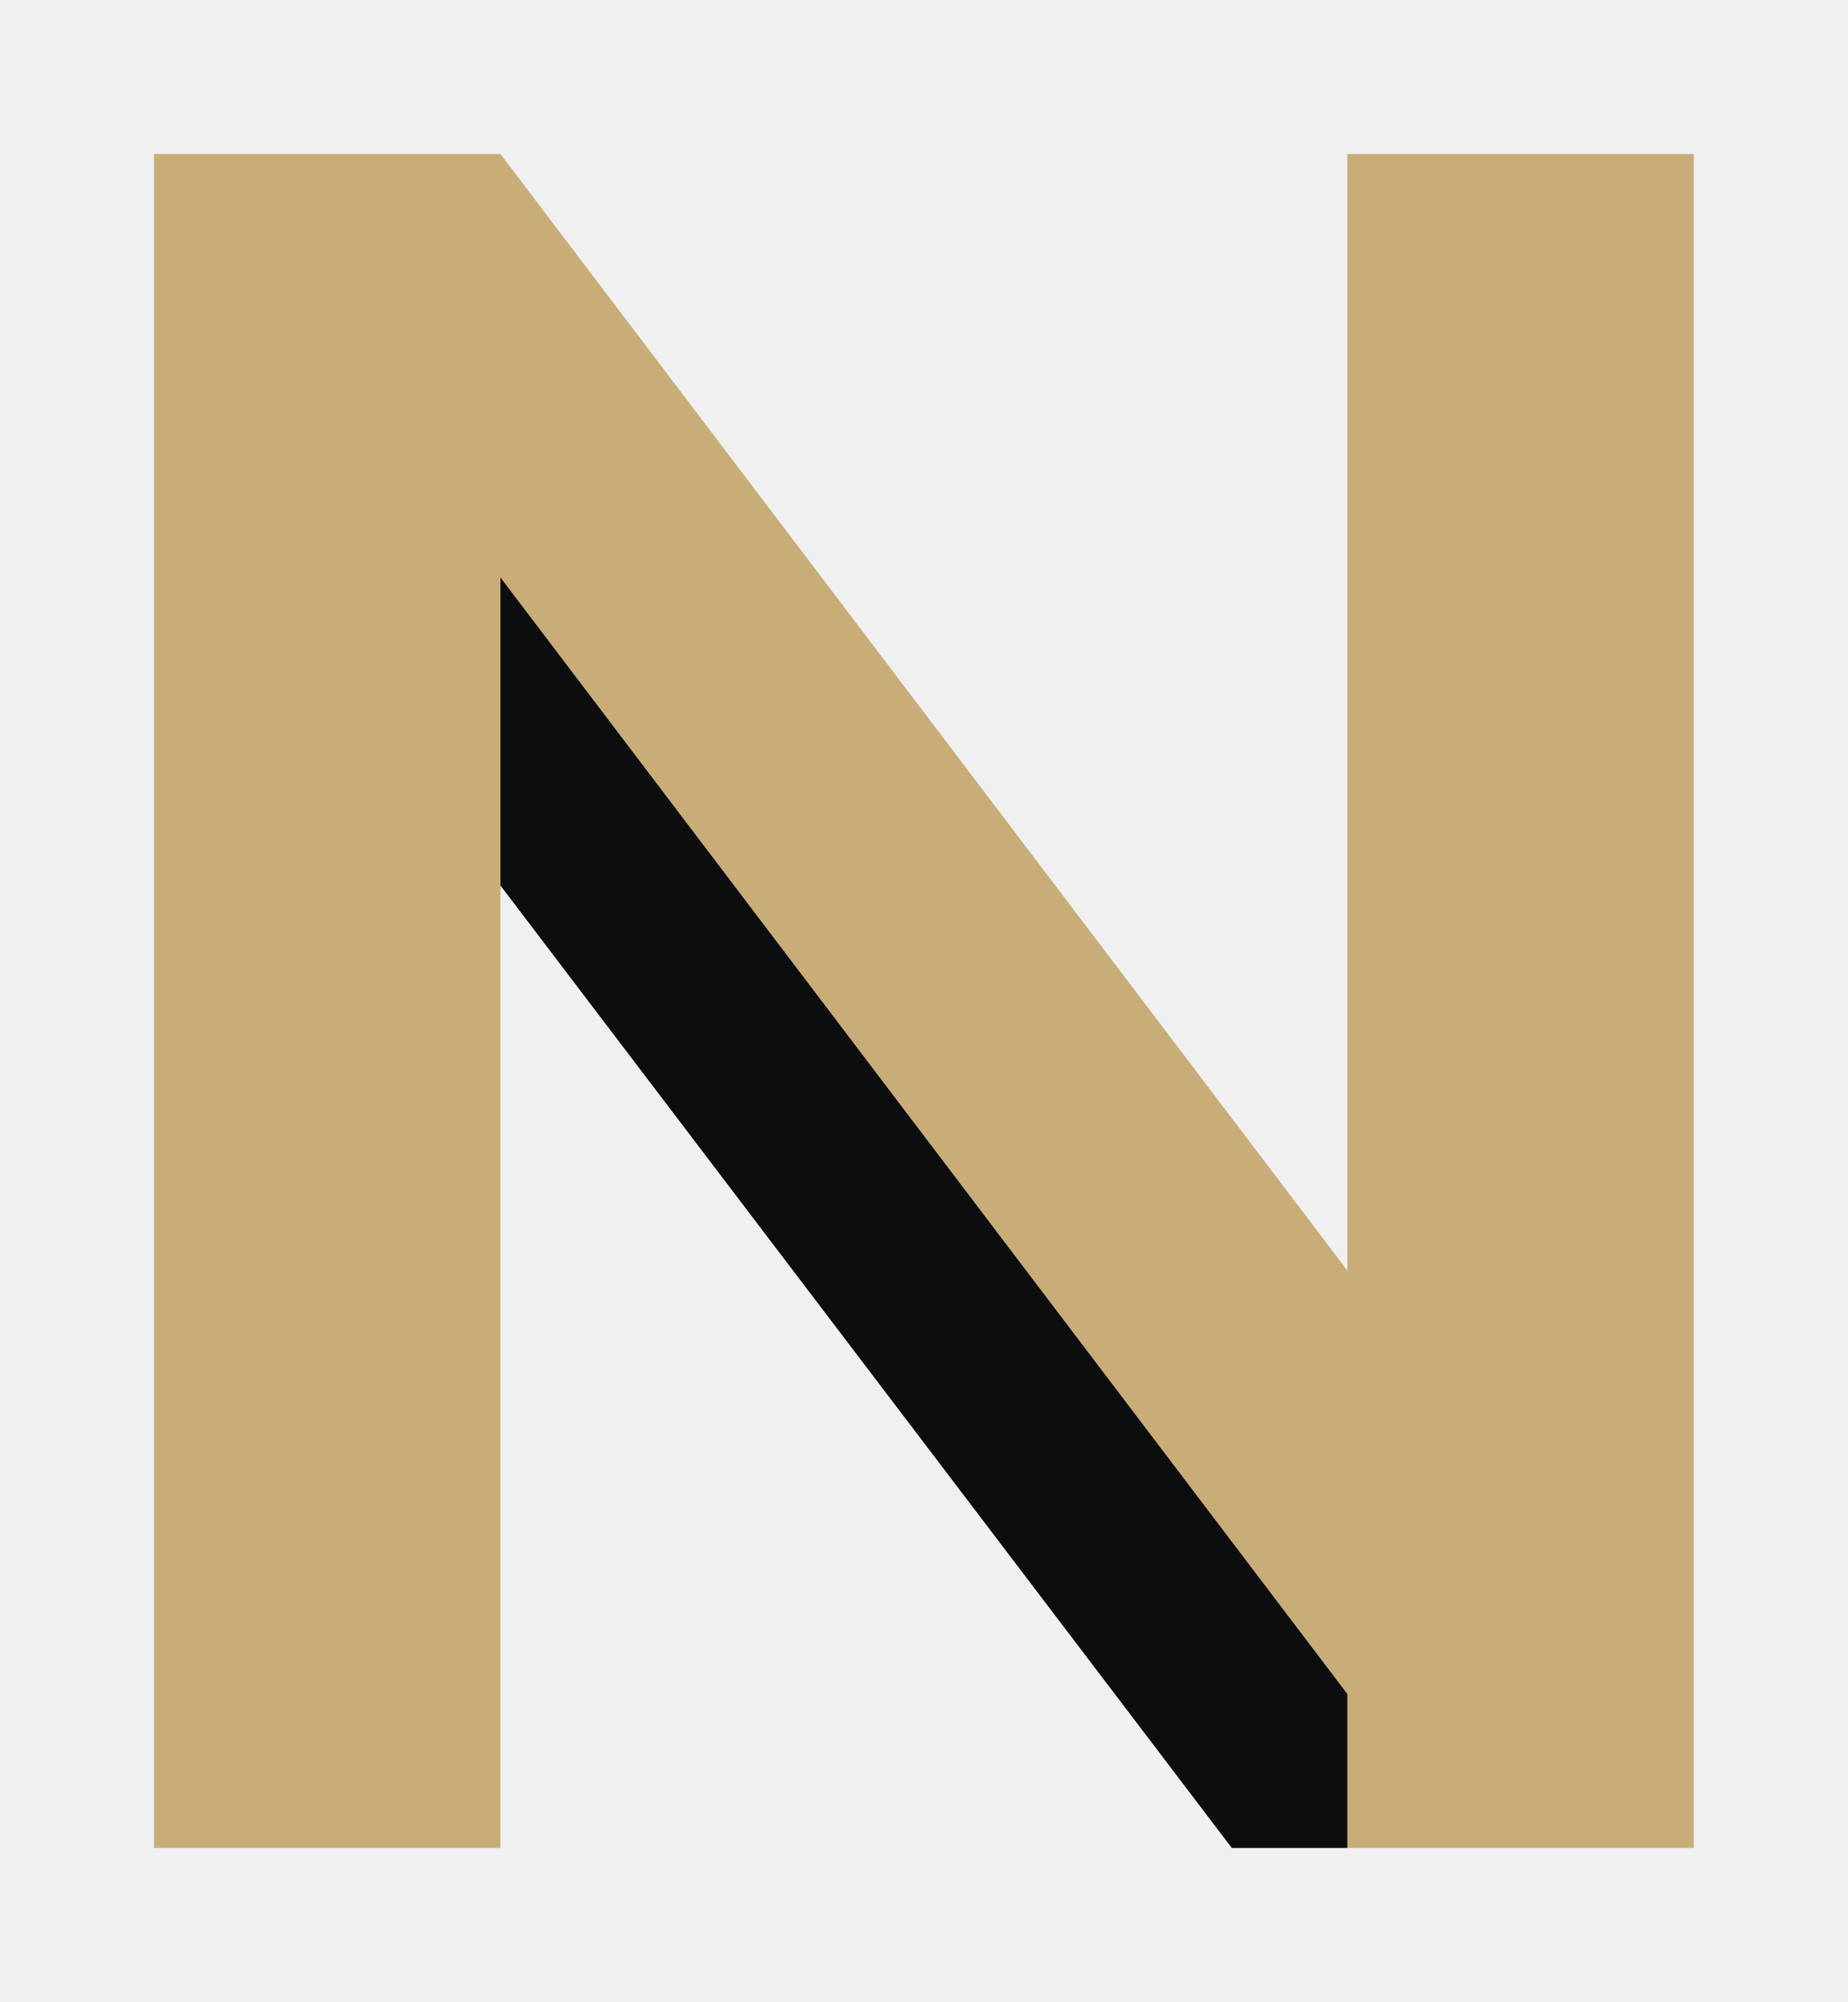
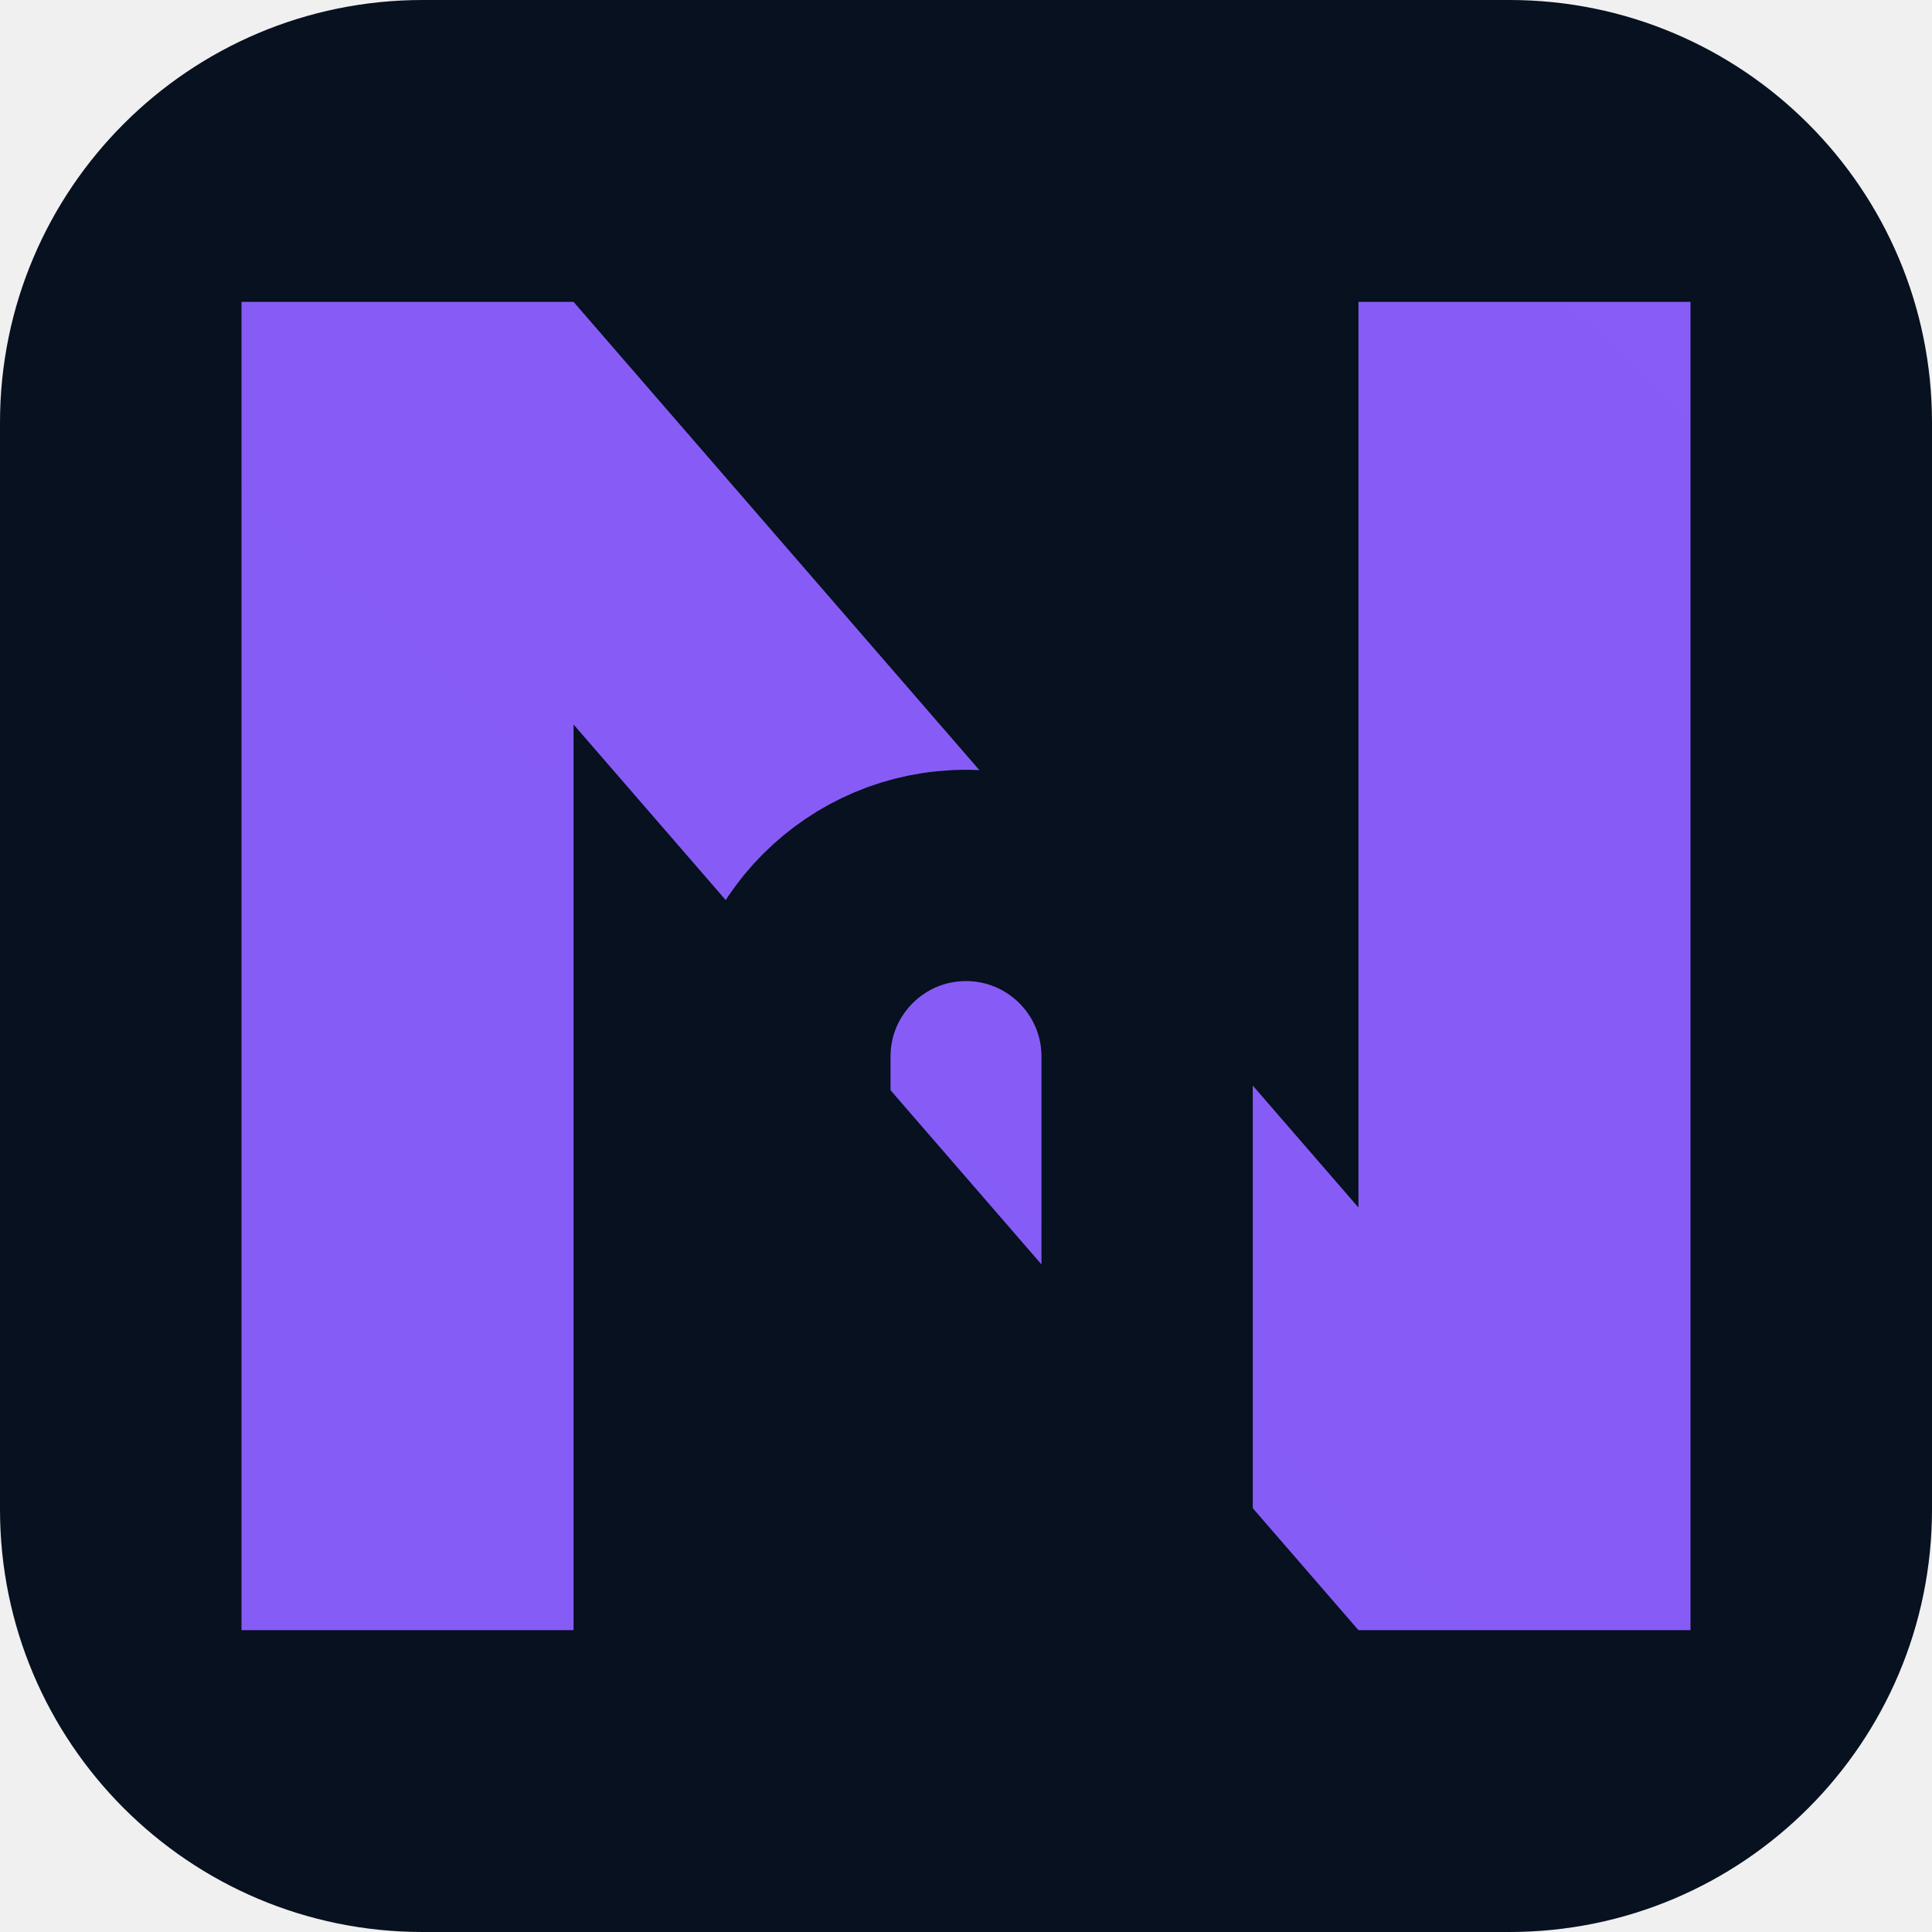
- <svg xmlns="http://www.w3.org/2000/svg" viewBox="0 0 48 52" width="48" height="52">
-   <path fill="#c9ad78" d="M4 48V4h9l22 29V4h9v44h-9L13 19v29z" />
-   <path fill="#0c0d0f" d="m13 15 22 29v4h-3L13 23z" />
+ <svg xmlns="http://www.w3.org/2000/svg" viewBox="0 0 64 64">
+   <rect width="64" height="64" rx="14" fill="#07111F" />
+   <defs>
+     <linearGradient id="g" x1="9" y1="55" x2="55" y2="9">
+       <stop stop-color="#5B5CF6" />
+       <stop offset=".55" stop-color="#8B5CF6" />
+       <stop offset="1" stop-color="#35D9FF" />
+     </linearGradient>
+     <mask id="m">
+       <rect width="64" height="64" fill="white" />
+       <path d="M26 51V35a6 6 0 0 1 12 0v16" fill="none" stroke="black" stroke-width="7" stroke-linecap="round" />
+     </mask>
+   </defs>
+   <path d="M8 54V10h11l26 30V10h11v44H45L19 24v30H8Z" fill="url(#g)" mask="url(#m)" />
</svg>
